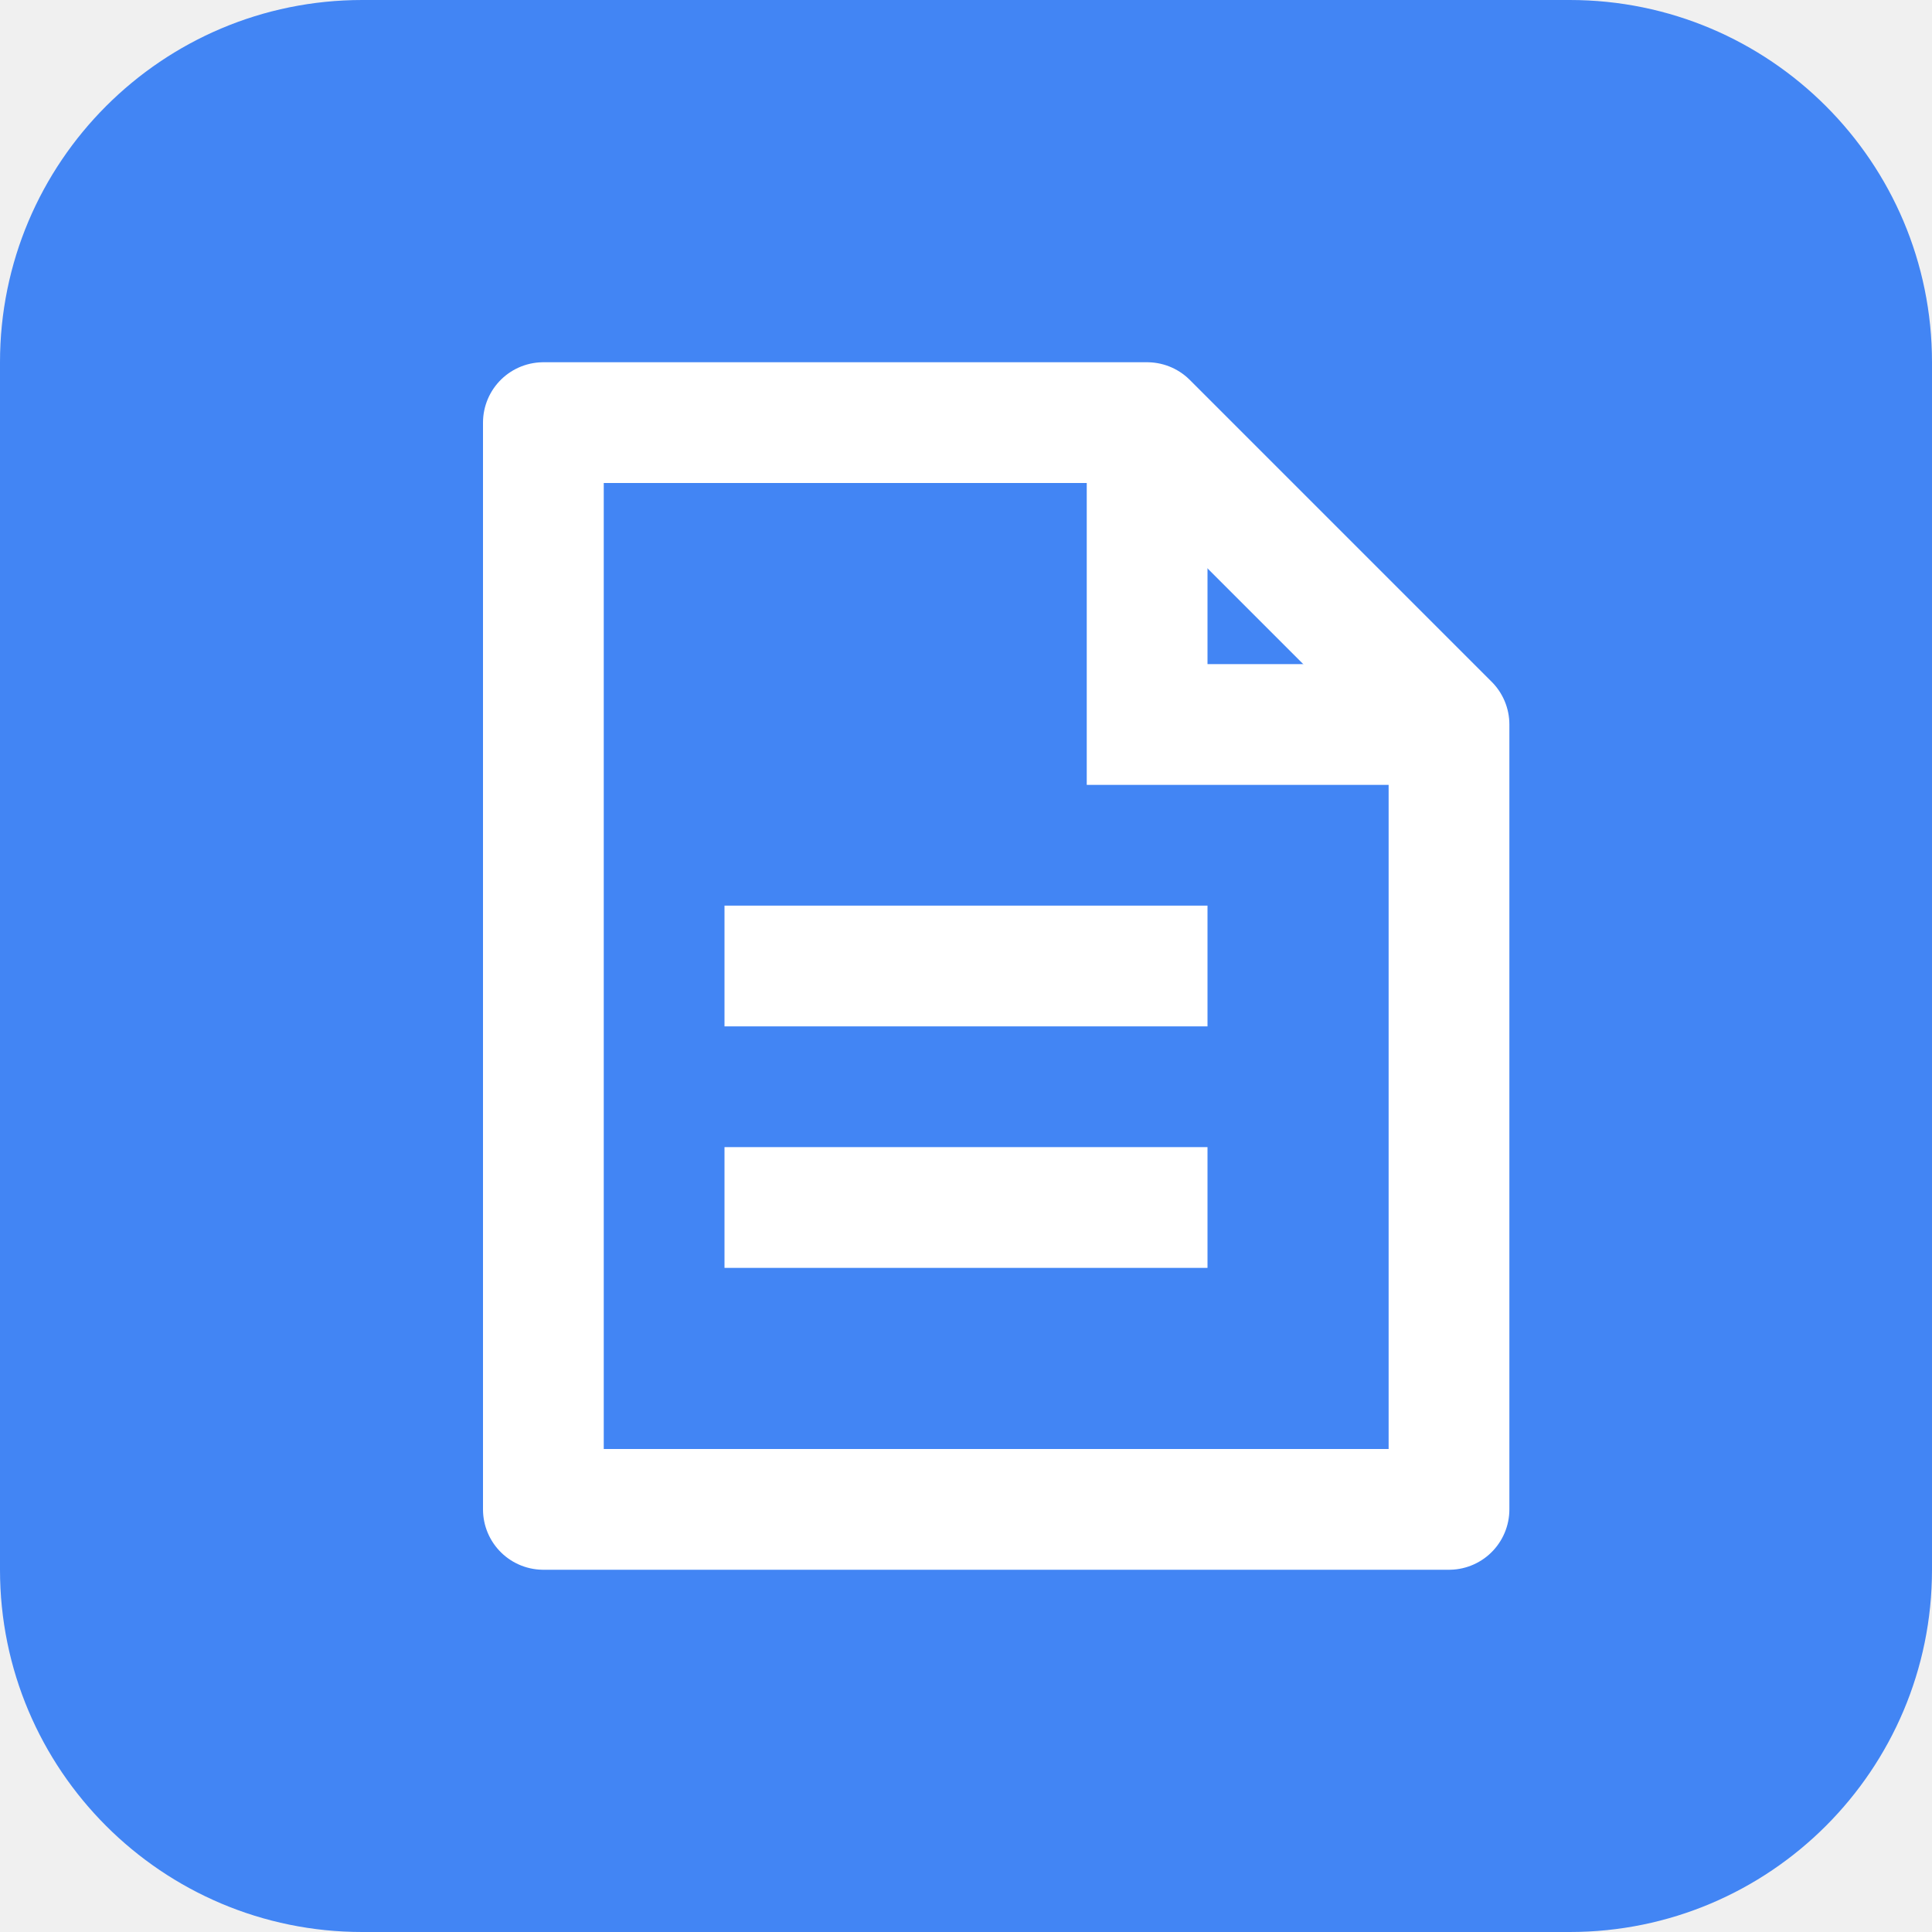
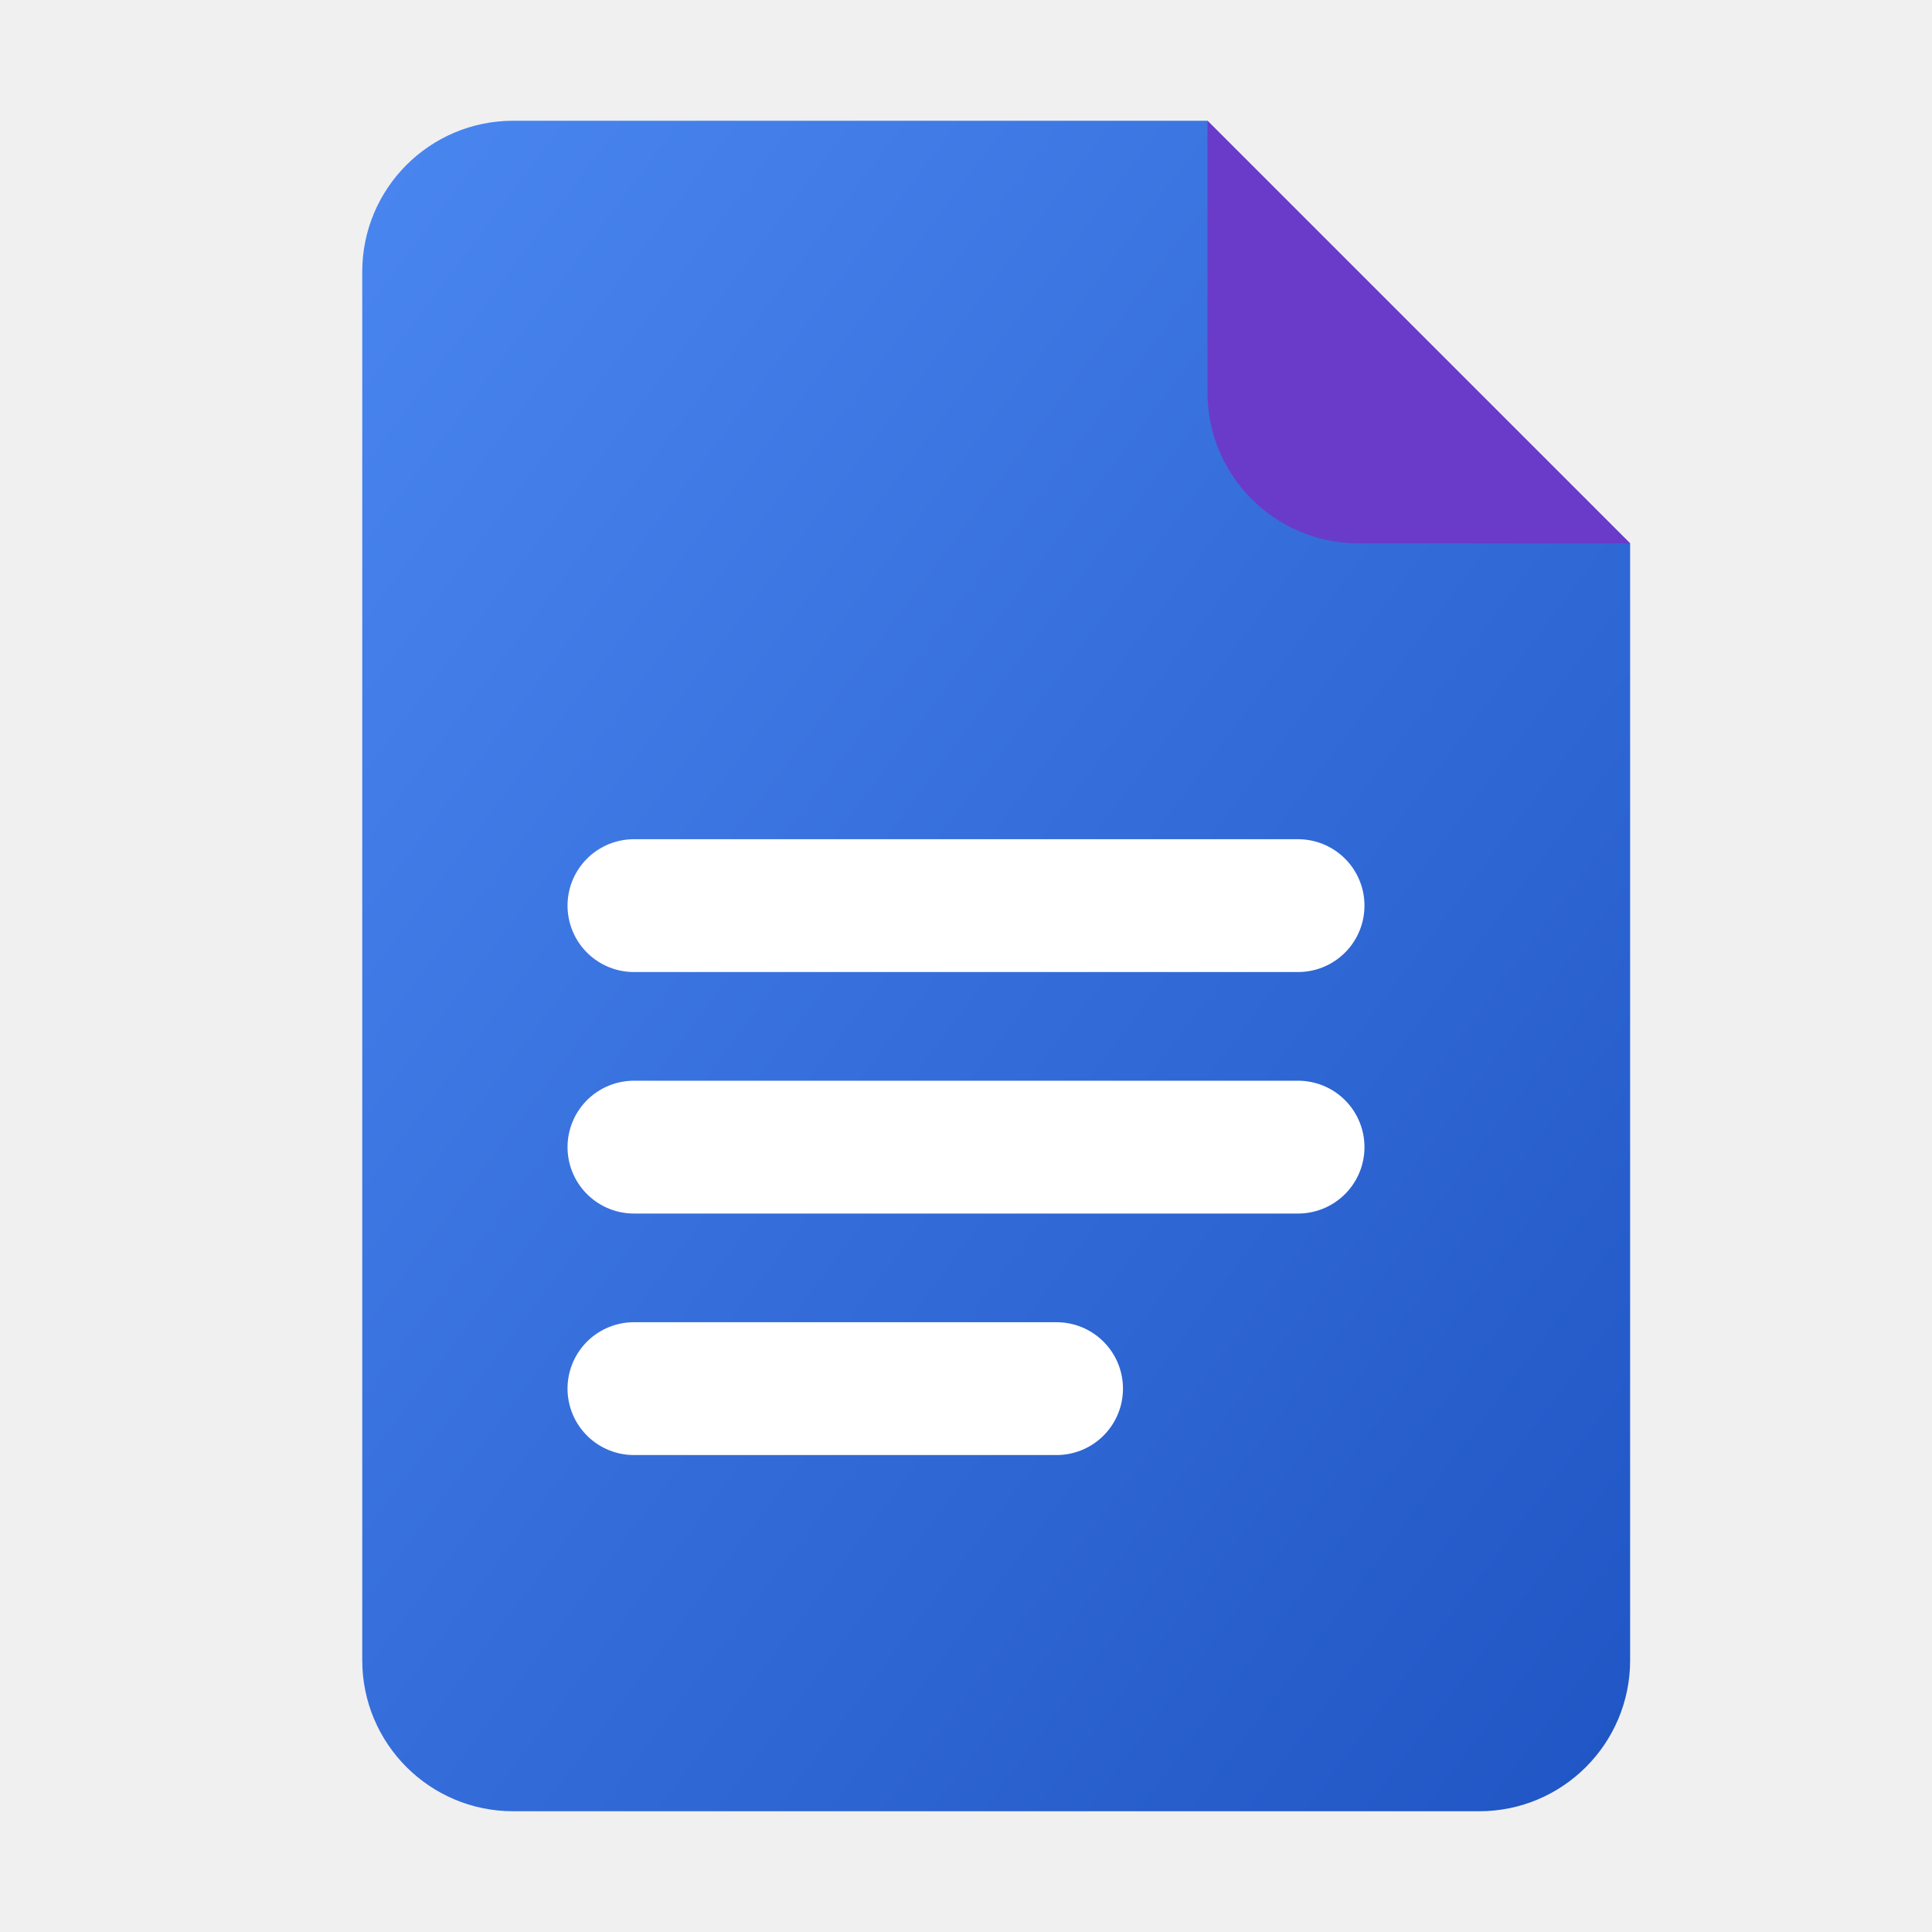
- <svg xmlns="http://www.w3.org/2000/svg" viewBox="0 0 32 32">
-   <rect width="32" height="32" rx="6" fill="#4285f4" />
-   <path d="M9 7h10l5 5v13H9z" fill="none" stroke="#fff" stroke-width="2" stroke-linejoin="round" />
-   <path d="M19 7v5h5M12 16h8M12 20h8" fill="none" stroke="#fff" stroke-width="2" />
+ <svg xmlns="http://www.w3.org/2000/svg" viewBox="0 0 32 32" width="32" height="32">
+   <defs>
+     <linearGradient id="gB" x1="0" y1="0" x2="1" y2="1">
+       <stop offset="0" stop-color="#4A86F0" />
+       <stop offset="1" stop-color="#1F55C4" />
+     </linearGradient>
+   </defs>
+   <path d="M8.5 2H20L27 9V27.5A2.5 2.5 0 0 1 24.5 30H8.5A2.5 2.5 0 0 1 6 27.5V4.5A2.5 2.5 0 0 1 8.5 2Z" fill="url(#gB)" />
+   <path d="M20 2V6.5A2.5 2.5 0 0 0 22.5 9H27Z" fill="#6A3BC8" />
+   <path d="M10.5 15H21.5M10.5 19H21.5M10.5 23H17.5" fill="none" stroke="#fff" stroke-width="2.2" stroke-linecap="round" />
</svg>
